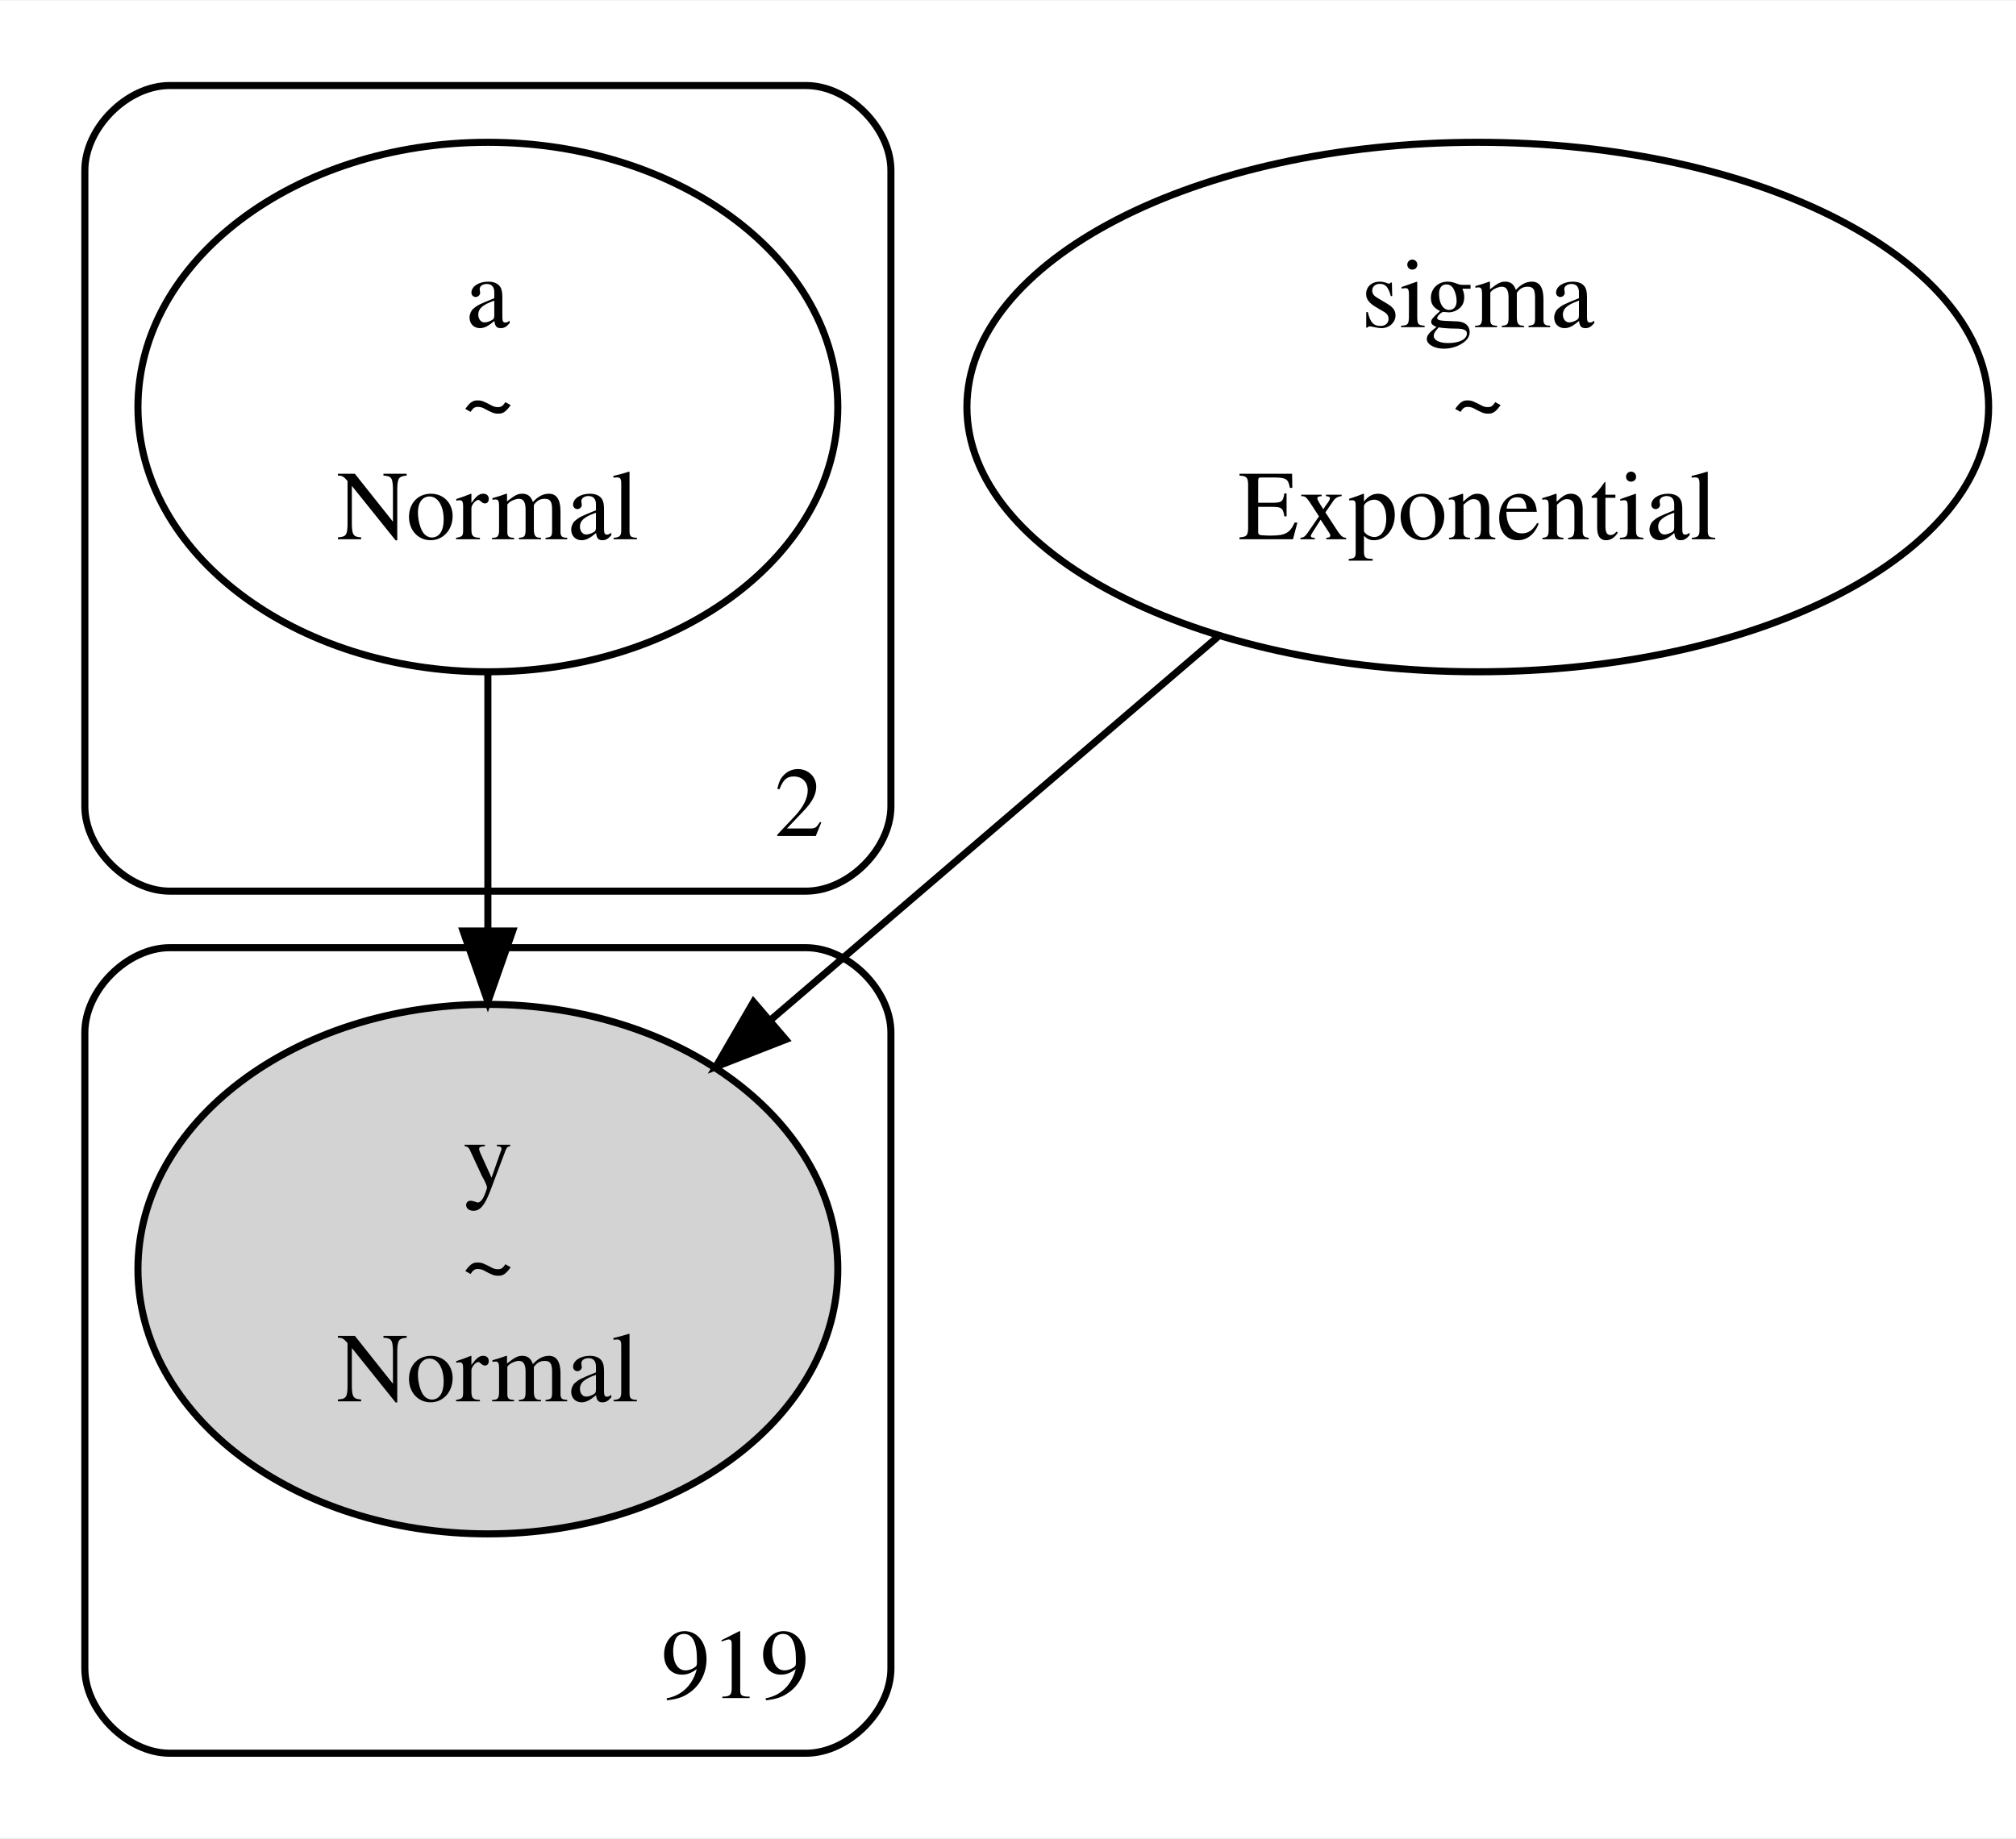
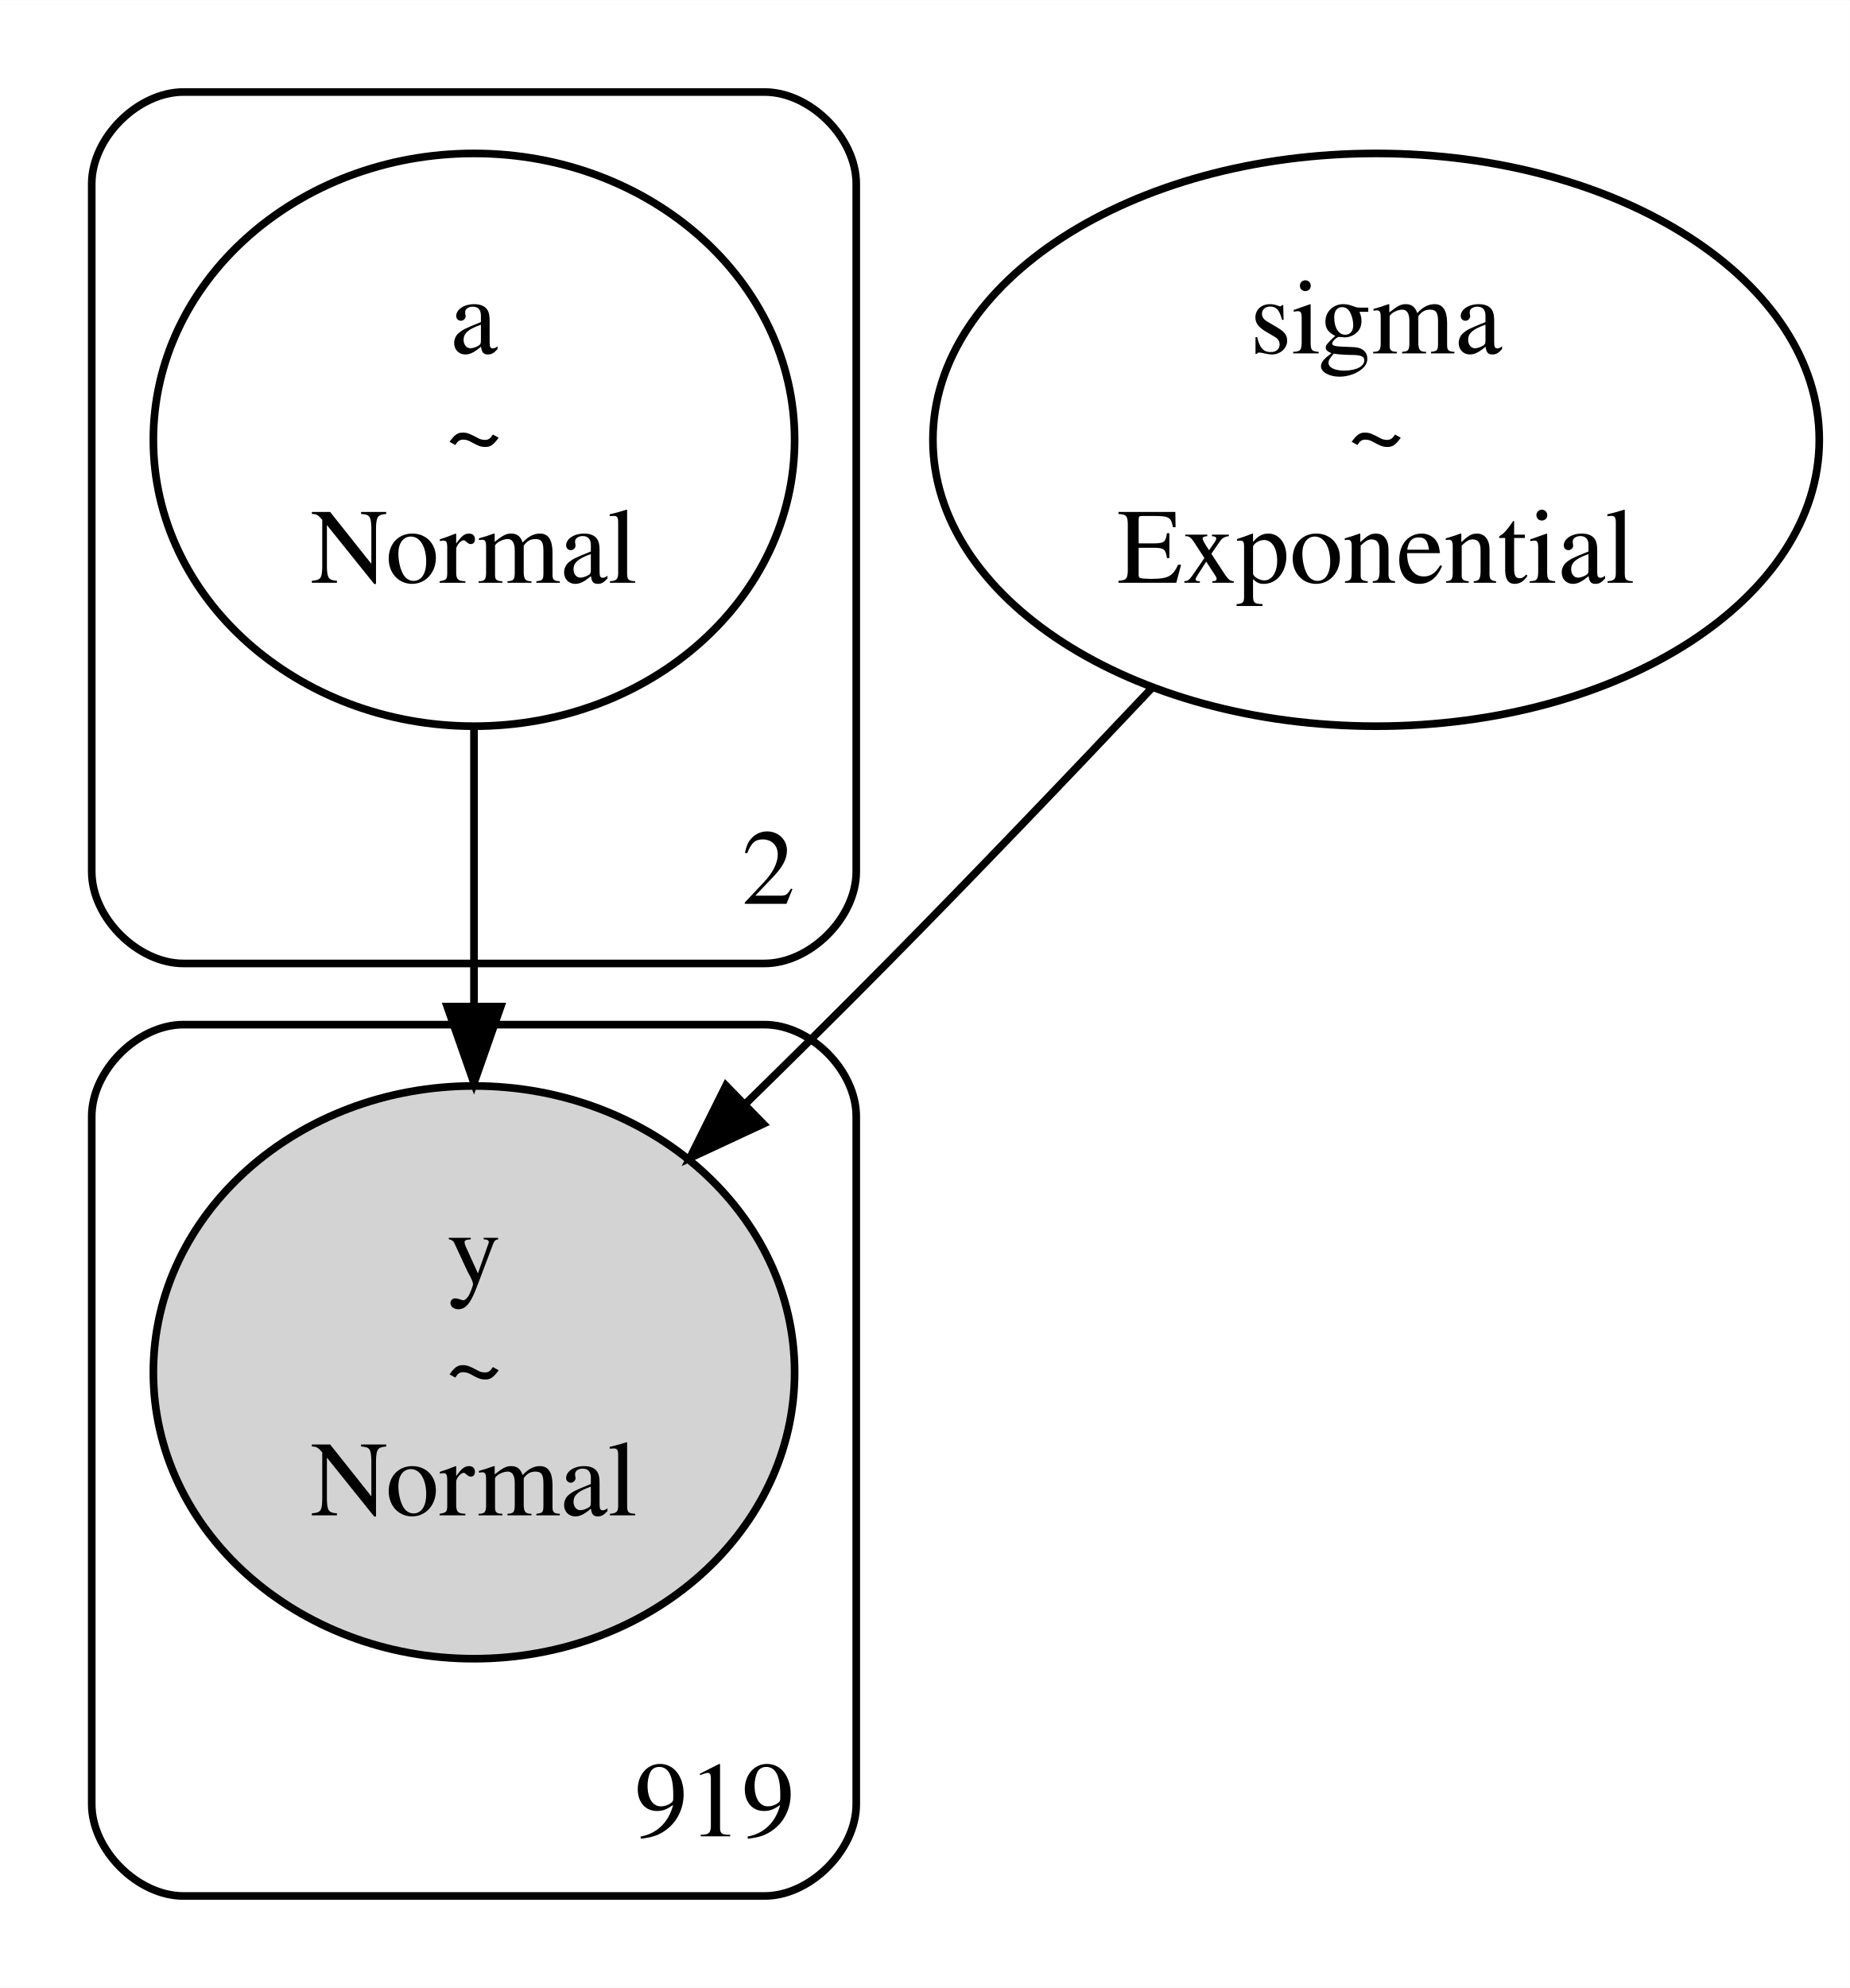
- <svg xmlns="http://www.w3.org/2000/svg" width="285pt" height="260pt" viewBox="0.00 0.00 285.12 259.91">
+ <svg xmlns="http://www.w3.org/2000/svg" width="242pt" height="260pt" viewBox="0.00 0.00 241.98 259.91">
  <g id="graph0" class="graph" transform="scale(1 1) rotate(0) translate(4 255.91)">
-     <polygon fill="white" stroke="transparent" points="-4,4 -4,-255.91 281.12,-255.91 281.12,4 -4,4" />
+     <polygon fill="white" stroke="transparent" points="-4,4 -4,-255.91 237.98,-255.91 237.98,4 -4,4" />
    <g id="clust1" class="cluster">
-       <path fill="none" stroke="black" d="M20,-129.95C20,-129.95 110,-129.95 110,-129.95 116,-129.95 122,-135.95 122,-141.95 122,-141.95 122,-231.91 122,-231.91 122,-237.91 116,-243.91 110,-243.91 110,-243.91 20,-243.91 20,-243.91 14,-243.91 8,-237.91 8,-231.91 8,-231.91 8,-141.95 8,-141.95 8,-135.95 14,-129.95 20,-129.95" />
-       <text text-anchor="middle" x="109" y="-137.75" font-family="Times,serif" font-size="14.00">2</text>
+       <path fill="none" stroke="black" d="M20,-129.95C20,-129.95 96,-129.95 96,-129.95 102,-129.95 108,-135.95 108,-141.95 108,-141.95 108,-231.91 108,-231.91 108,-237.91 102,-243.91 96,-243.91 96,-243.91 20,-243.91 20,-243.91 14,-243.91 8,-237.91 8,-231.91 8,-231.91 8,-141.95 8,-141.95 8,-135.95 14,-129.95 20,-129.95" />
+       <text text-anchor="middle" x="96.5" y="-137.75" font-family="Times,serif" font-size="14.00">2</text>
    </g>
    <g id="clust2" class="cluster">
-       <path fill="none" stroke="black" d="M20,-8C20,-8 110,-8 110,-8 116,-8 122,-14 122,-20 122,-20 122,-109.95 122,-109.95 122,-115.95 116,-121.95 110,-121.95 110,-121.95 20,-121.95 20,-121.95 14,-121.95 8,-115.95 8,-109.95 8,-109.95 8,-20 8,-20 8,-14 14,-8 20,-8" />
-       <text text-anchor="middle" x="100" y="-15.8" font-family="Times,serif" font-size="14.00">919</text>
+       <path fill="none" stroke="black" d="M20,-8C20,-8 96,-8 96,-8 102,-8 108,-14 108,-20 108,-20 108,-109.95 108,-109.95 108,-115.95 102,-121.95 96,-121.95 96,-121.95 20,-121.95 20,-121.95 14,-121.95 8,-115.95 8,-109.95 8,-109.95 8,-20 8,-20 8,-14 14,-8 20,-8" />
+       <text text-anchor="middle" x="89.5" y="-15.8" font-family="Times,serif" font-size="14.00">919</text>
    </g>
    <g id="node1" class="node">
-       <ellipse fill="none" stroke="black" cx="65" cy="-198.43" rx="49.49" ry="37.45" />
-       <text text-anchor="middle" x="65" y="-209.73" font-family="Times,serif" font-size="14.00">a</text>
-       <text text-anchor="middle" x="65" y="-194.73" font-family="Times,serif" font-size="14.00">~</text>
-       <text text-anchor="middle" x="65" y="-179.73" font-family="Times,serif" font-size="14.00">Normal</text>
+       <ellipse fill="none" stroke="black" cx="58" cy="-198.43" rx="41.94" ry="37.45" />
+       <text text-anchor="middle" x="58" y="-209.73" font-family="Times,serif" font-size="14.00">a</text>
+       <text text-anchor="middle" x="58" y="-194.73" font-family="Times,serif" font-size="14.00">~</text>
+       <text text-anchor="middle" x="58" y="-179.73" font-family="Times,serif" font-size="14.00">Normal</text>
    </g>
    <g id="node3" class="node">
-       <ellipse fill="lightgrey" stroke="black" cx="65" cy="-76.48" rx="49.49" ry="37.45" />
-       <text text-anchor="middle" x="65" y="-87.78" font-family="Times,serif" font-size="14.00">y</text>
-       <text text-anchor="middle" x="65" y="-72.78" font-family="Times,serif" font-size="14.00">~</text>
-       <text text-anchor="middle" x="65" y="-57.78" font-family="Times,serif" font-size="14.00">Normal</text>
+       <ellipse fill="lightgrey" stroke="black" cx="58" cy="-76.48" rx="41.94" ry="37.45" />
+       <text text-anchor="middle" x="58" y="-87.78" font-family="Times,serif" font-size="14.00">y</text>
+       <text text-anchor="middle" x="58" y="-72.78" font-family="Times,serif" font-size="14.00">~</text>
+       <text text-anchor="middle" x="58" y="-57.78" font-family="Times,serif" font-size="14.00">Normal</text>
+     </g>
+     <g id="edge1" class="edge">
+       <path fill="none" stroke="black" d="M58,-160.79C58,-149.38 58,-136.65 58,-124.63" />
+       <polygon fill="black" stroke="black" points="61.5,-124.31 58,-114.31 54.5,-124.31 61.5,-124.31" />
+     </g>
+     <g id="node2" class="node">
+       <ellipse fill="none" stroke="black" cx="176" cy="-198.43" rx="57.97" ry="37.45" />
+       <text text-anchor="middle" x="176" y="-209.73" font-family="Times,serif" font-size="14.00">sigma</text>
+       <text text-anchor="middle" x="176" y="-194.73" font-family="Times,serif" font-size="14.00">~</text>
+       <text text-anchor="middle" x="176" y="-179.73" font-family="Times,serif" font-size="14.00">Exponential</text>
    </g>
    <g id="edge2" class="edge">
-       <path fill="none" stroke="black" d="M65,-160.79C65,-149.38 65,-136.65 65,-124.63" />
-       <polygon fill="black" stroke="black" points="68.5,-124.31 65,-114.31 61.5,-124.31 68.5,-124.31" />
-     </g>
-     <g id="node2" class="node">
-       <ellipse fill="none" stroke="black" cx="205" cy="-198.43" rx="72.25" ry="37.45" />
-       <text text-anchor="middle" x="205" y="-209.73" font-family="Times,serif" font-size="14.00">sigma</text>
-       <text text-anchor="middle" x="205" y="-194.73" font-family="Times,serif" font-size="14.00">~</text>
-       <text text-anchor="middle" x="205" y="-179.73" font-family="Times,serif" font-size="14.00">Exponential</text>
-     </g>
-     <g id="edge1" class="edge">
-       <path fill="none" stroke="black" d="M168.22,-165.91C148.76,-149.25 124.85,-128.76 104.95,-111.7" />
-       <polygon fill="black" stroke="black" points="107.12,-108.96 97.25,-105.11 102.57,-114.27 107.12,-108.96" />
+       <path fill="none" stroke="black" d="M146.63,-165.93C135.84,-154.5 123.46,-141.55 112,-129.95 106.06,-123.94 99.67,-117.61 93.44,-111.52" />
+       <polygon fill="black" stroke="black" points="95.84,-108.97 86.24,-104.5 90.96,-113.98 95.84,-108.97" />
    </g>
  </g>
</svg>
